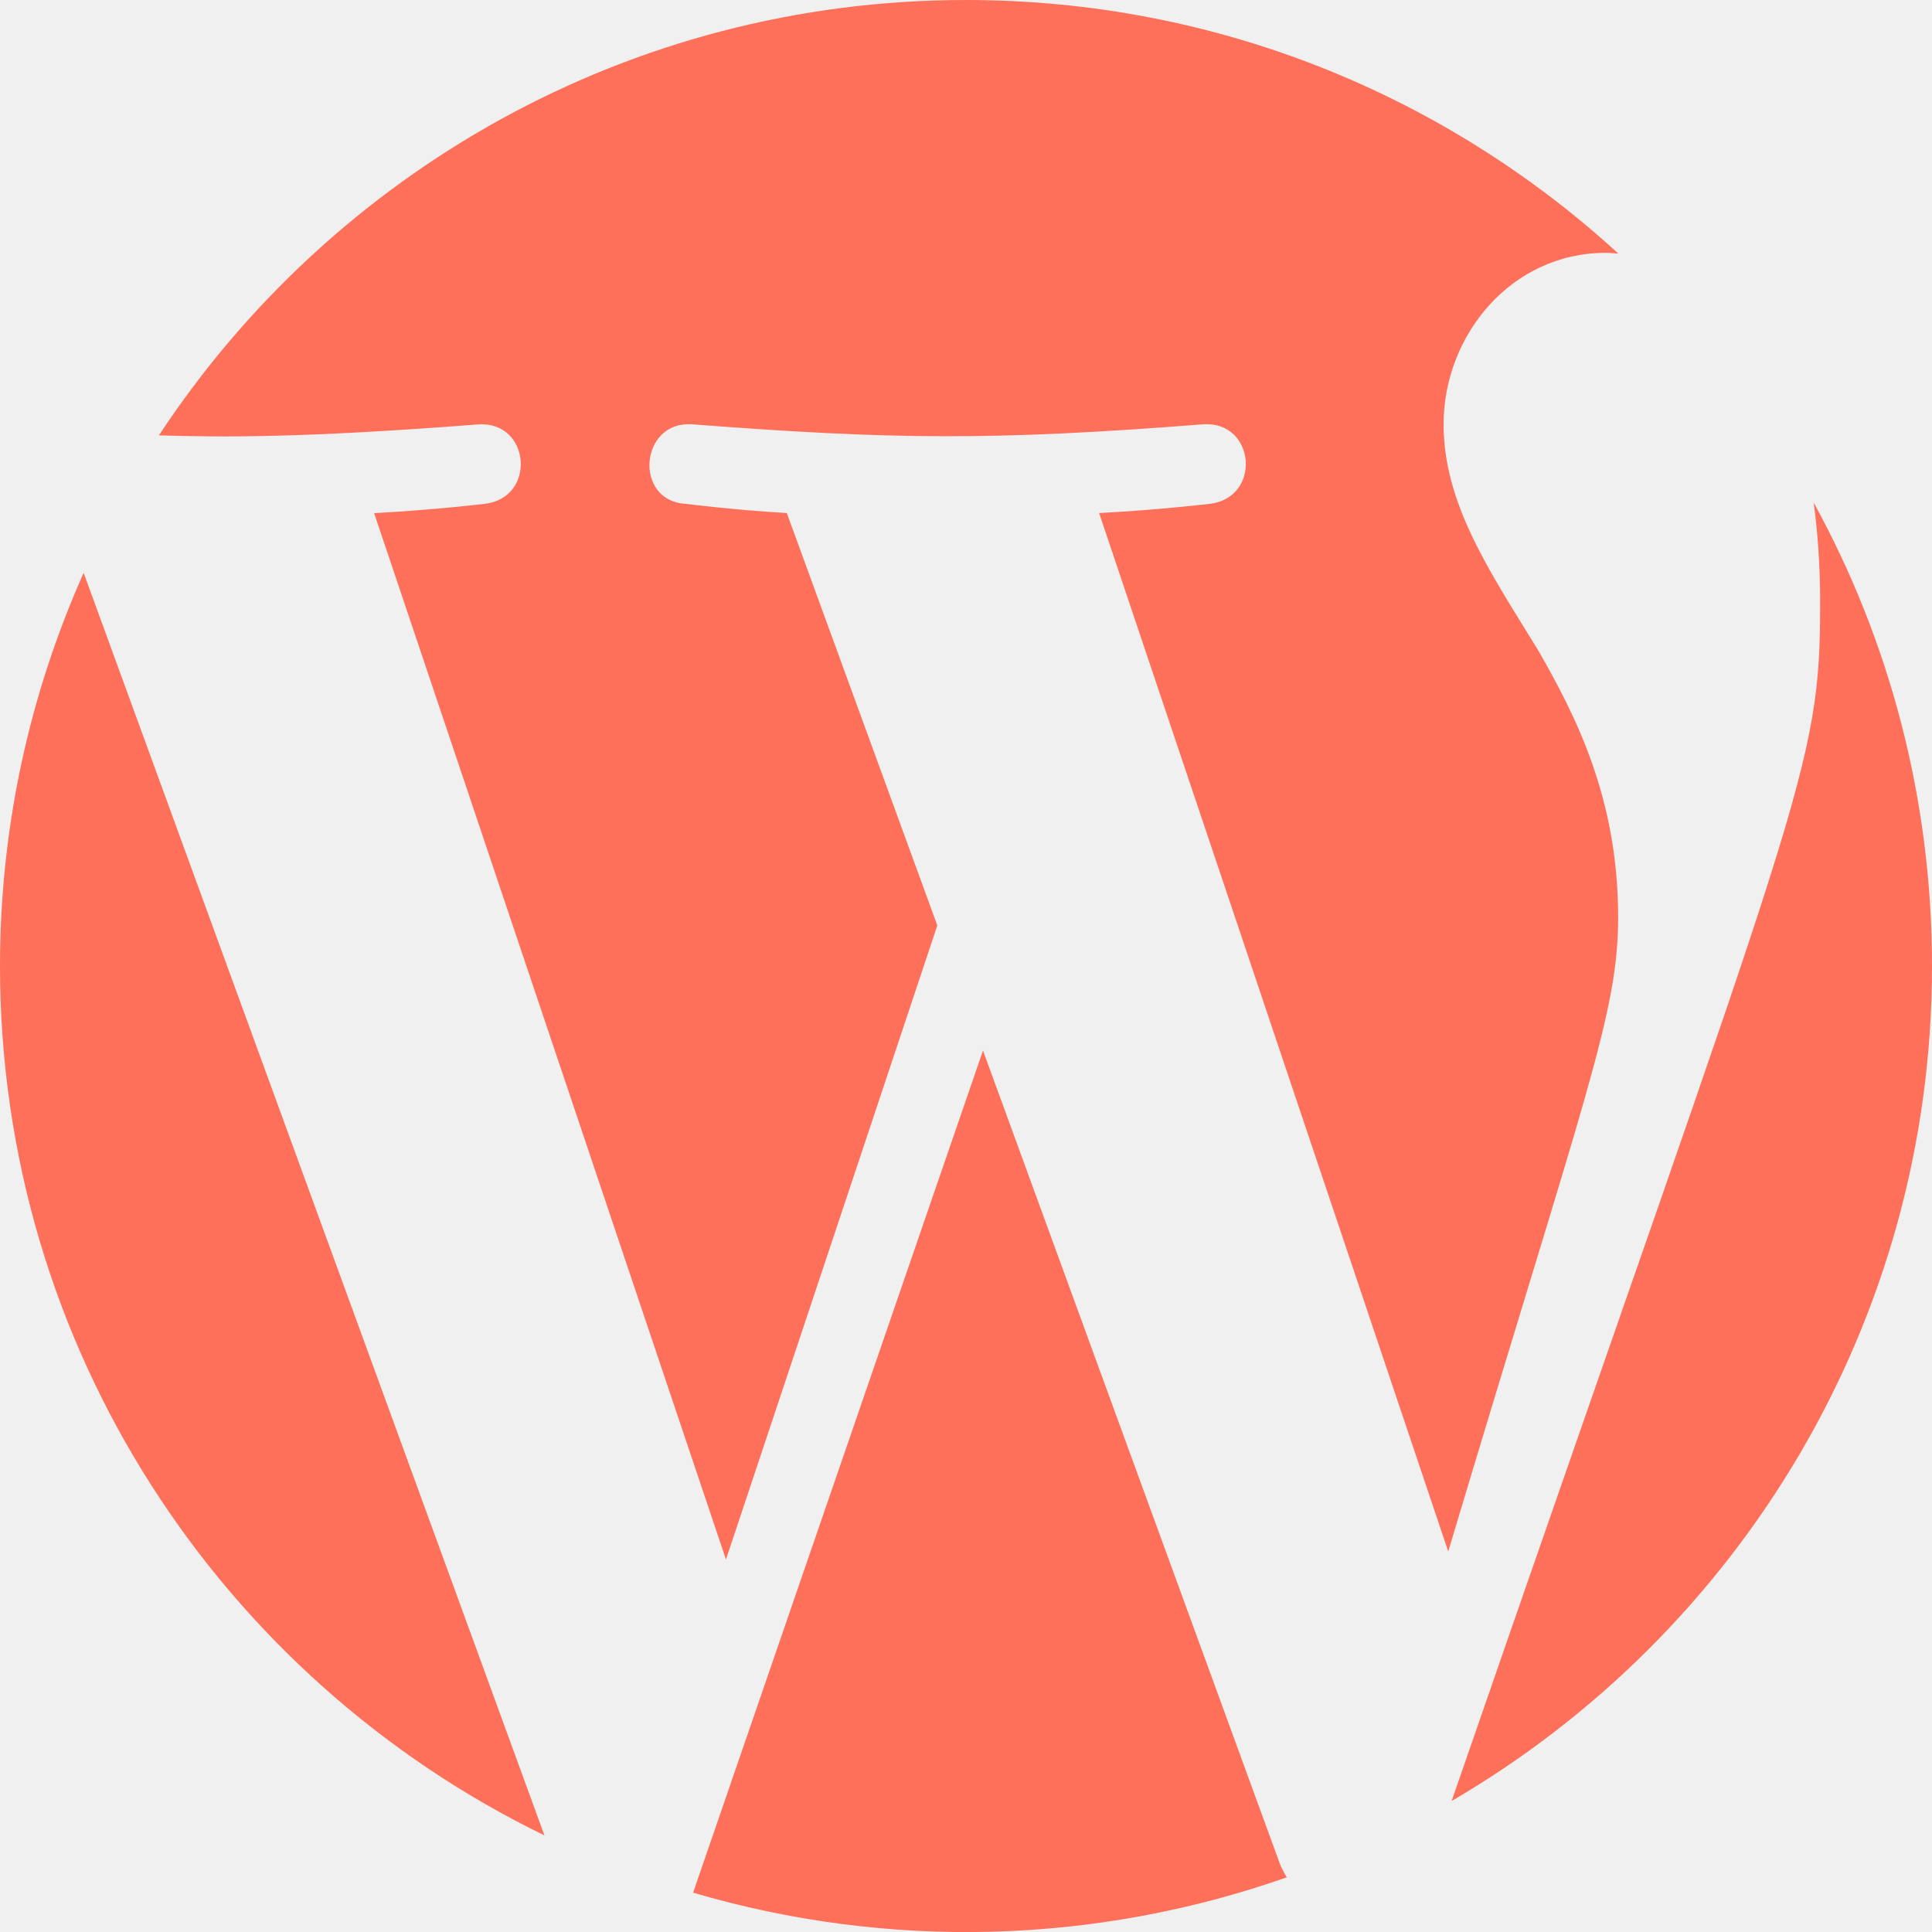
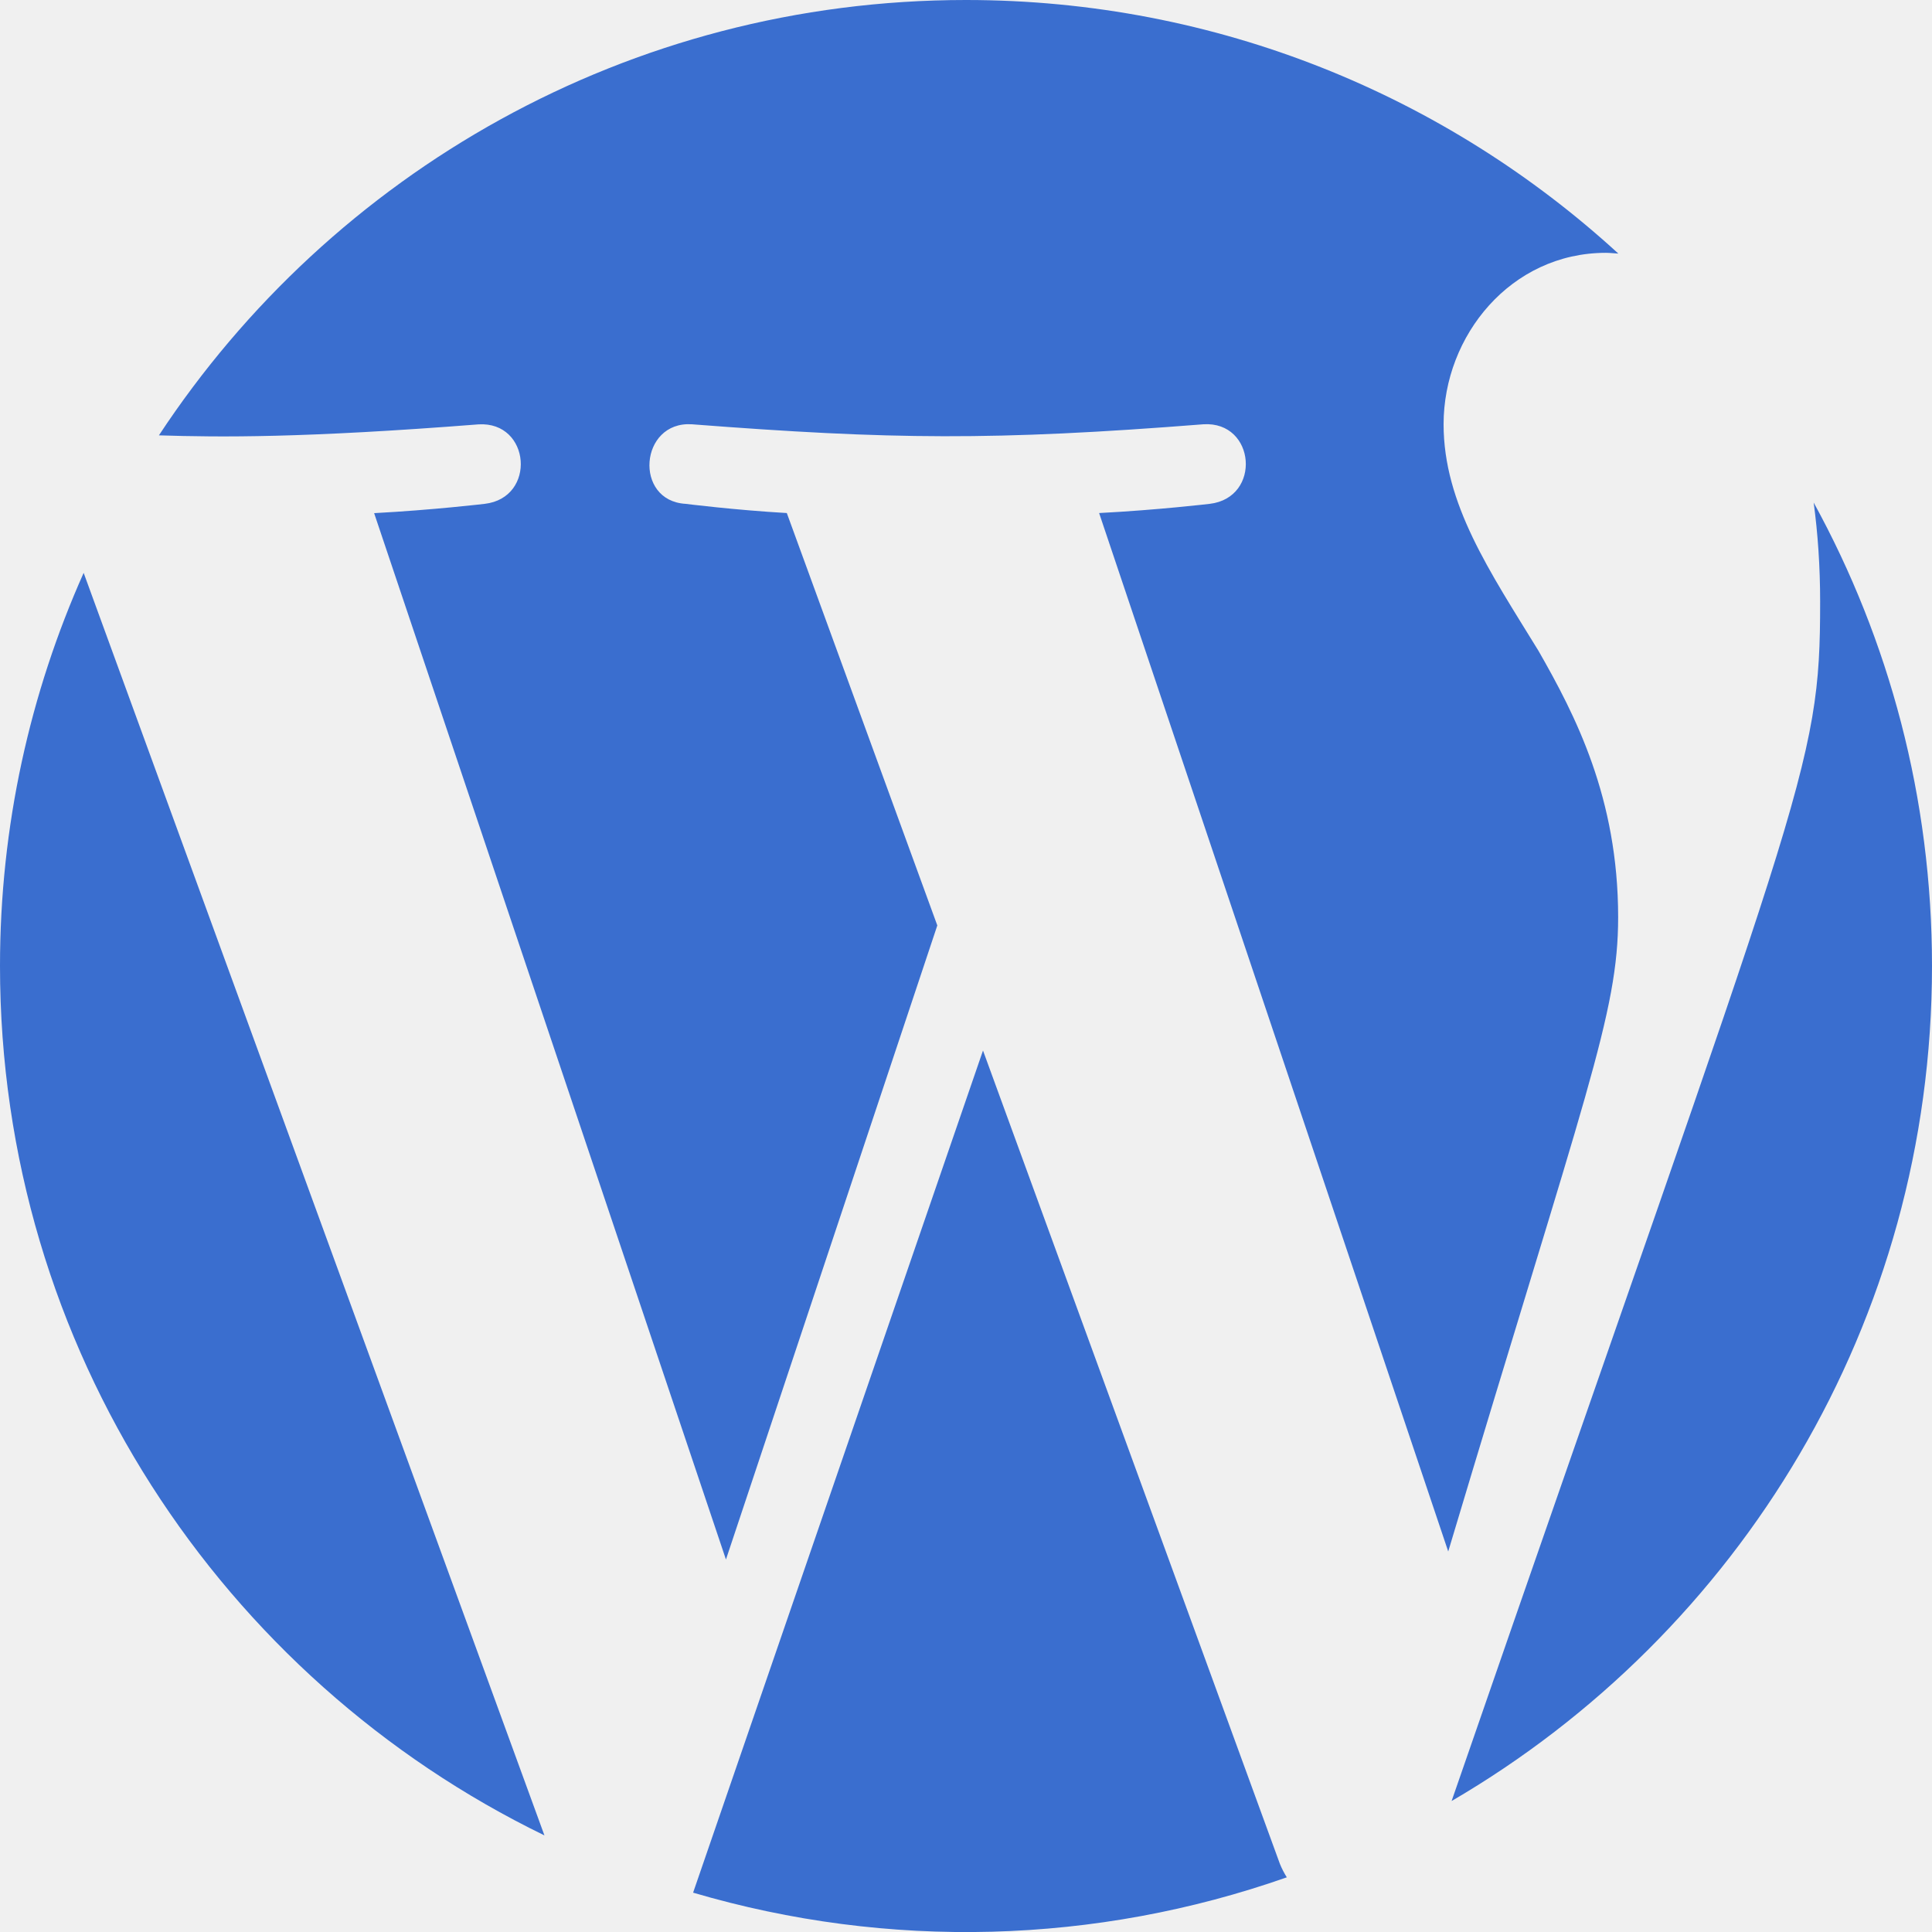
<svg xmlns="http://www.w3.org/2000/svg" width="80" height="80" viewBox="0 0 80 80" fill="none">
  <g clip-path="url(#clip0_132_470)">
-     <path fill-rule="evenodd" clip-rule="evenodd" d="M75.1 20.809C75.272 22.085 75.368 23.448 75.368 24.92C75.368 31.952 74.716 32.348 60.108 74.576C72 67.64 80 54.756 80 40C80 33.044 78.224 26.505 75.1 20.809ZM40.704 43.5L28.7 78.371C36.8 80.755 45.384 80.512 53.284 77.736C53.176 77.564 53.08 77.38 53 77.184L40.704 43.5ZM67.004 37.98C67.004 33.036 65.228 29.611 63.704 26.947C61.68 23.651 59.776 20.864 59.776 17.568C59.776 13.892 62.568 10.469 66.496 10.469C66.672 10.469 66.84 10.492 67.012 10.5C59.896 3.98 50.416 0 40 0C26.028 0 13.732 7.167 6.58 18.027C9.128 18.107 12.548 18.14 19.816 17.572C21.972 17.444 22.224 20.611 20.072 20.863C20.072 20.863 17.904 21.12 15.492 21.248L30.06 64.576L38.812 38.32L32.58 21.244C30.428 21.12 28.388 20.863 28.388 20.863C26.232 20.735 26.484 17.44 28.64 17.568C36.908 18.204 41.14 18.252 49.836 17.568C51.992 17.44 52.248 20.607 50.092 20.863C50.092 20.863 47.92 21.12 45.512 21.244L59.968 64.244C65.676 45.172 67.004 41.98 67.004 37.98ZM0 40C0 55.832 9.2 69.516 22.544 76L3.464 23.721C1.244 28.697 0 34.2 0 40Z" fill="#FE705A" />
+     <path fill-rule="evenodd" clip-rule="evenodd" d="M75.1 20.809C75.272 22.085 75.368 23.448 75.368 24.92C75.368 31.952 74.716 32.348 60.108 74.576C72 67.64 80 54.756 80 40C80 33.044 78.224 26.505 75.1 20.809ZM40.704 43.5L28.7 78.371C36.8 80.755 45.384 80.512 53.284 77.736C53.176 77.564 53.08 77.38 53 77.184L40.704 43.5ZM67.004 37.98C67.004 33.036 65.228 29.611 63.704 26.947C61.68 23.651 59.776 20.864 59.776 17.568C59.776 13.892 62.568 10.469 66.496 10.469C66.672 10.469 66.84 10.492 67.012 10.5C59.896 3.98 50.416 0 40 0C26.028 0 13.732 7.167 6.58 18.027C9.128 18.107 12.548 18.14 19.816 17.572C21.972 17.444 22.224 20.611 20.072 20.863C20.072 20.863 17.904 21.12 15.492 21.248L30.06 64.576L38.812 38.32L32.58 21.244C30.428 21.12 28.388 20.863 28.388 20.863C26.232 20.735 26.484 17.44 28.64 17.568C36.908 18.204 41.14 18.252 49.836 17.568C51.992 17.44 52.248 20.607 50.092 20.863C50.092 20.863 47.92 21.12 45.512 21.244L59.968 64.244C65.676 45.172 67.004 41.98 67.004 37.98ZM0 40C0 55.832 9.2 69.516 22.544 76L3.464 23.721C1.244 28.697 0 34.2 0 40Z" fill="#3a6ecf" />
  </g>
  <defs>
    <clipPath id="clip0_132_470">
      <rect width="80" height="80" fill="white" />
    </clipPath>
  </defs>
</svg>
